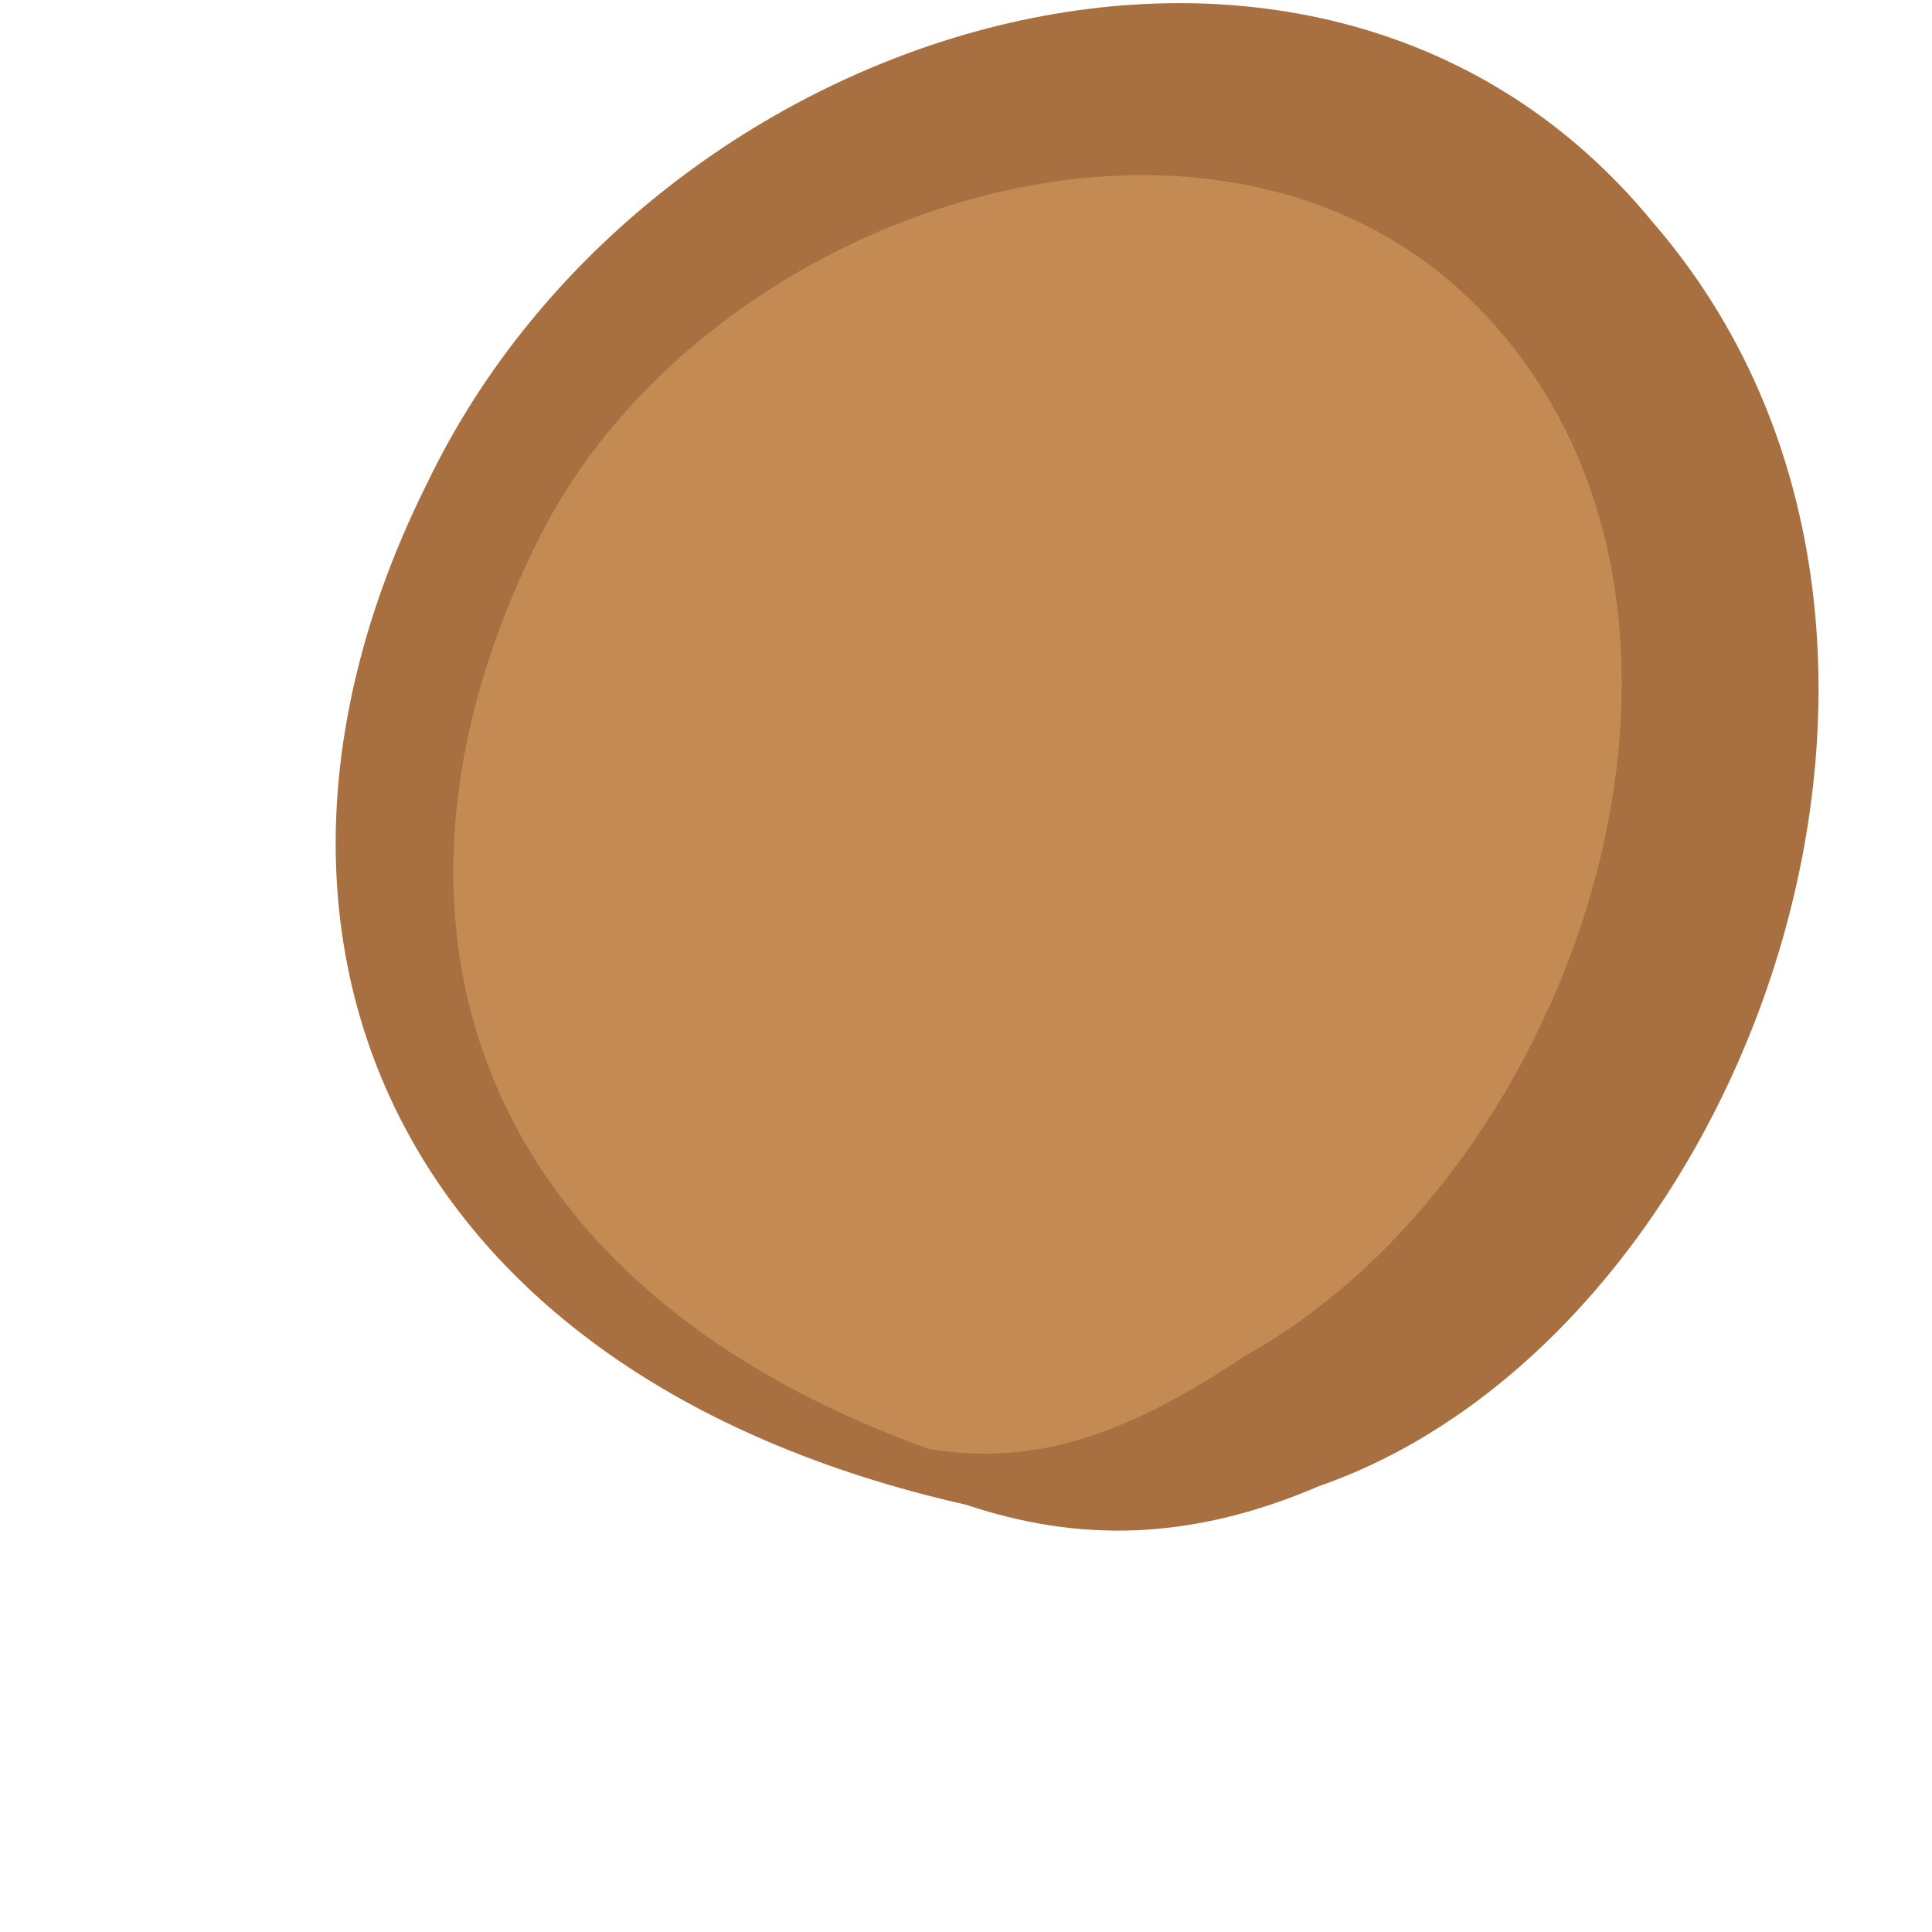
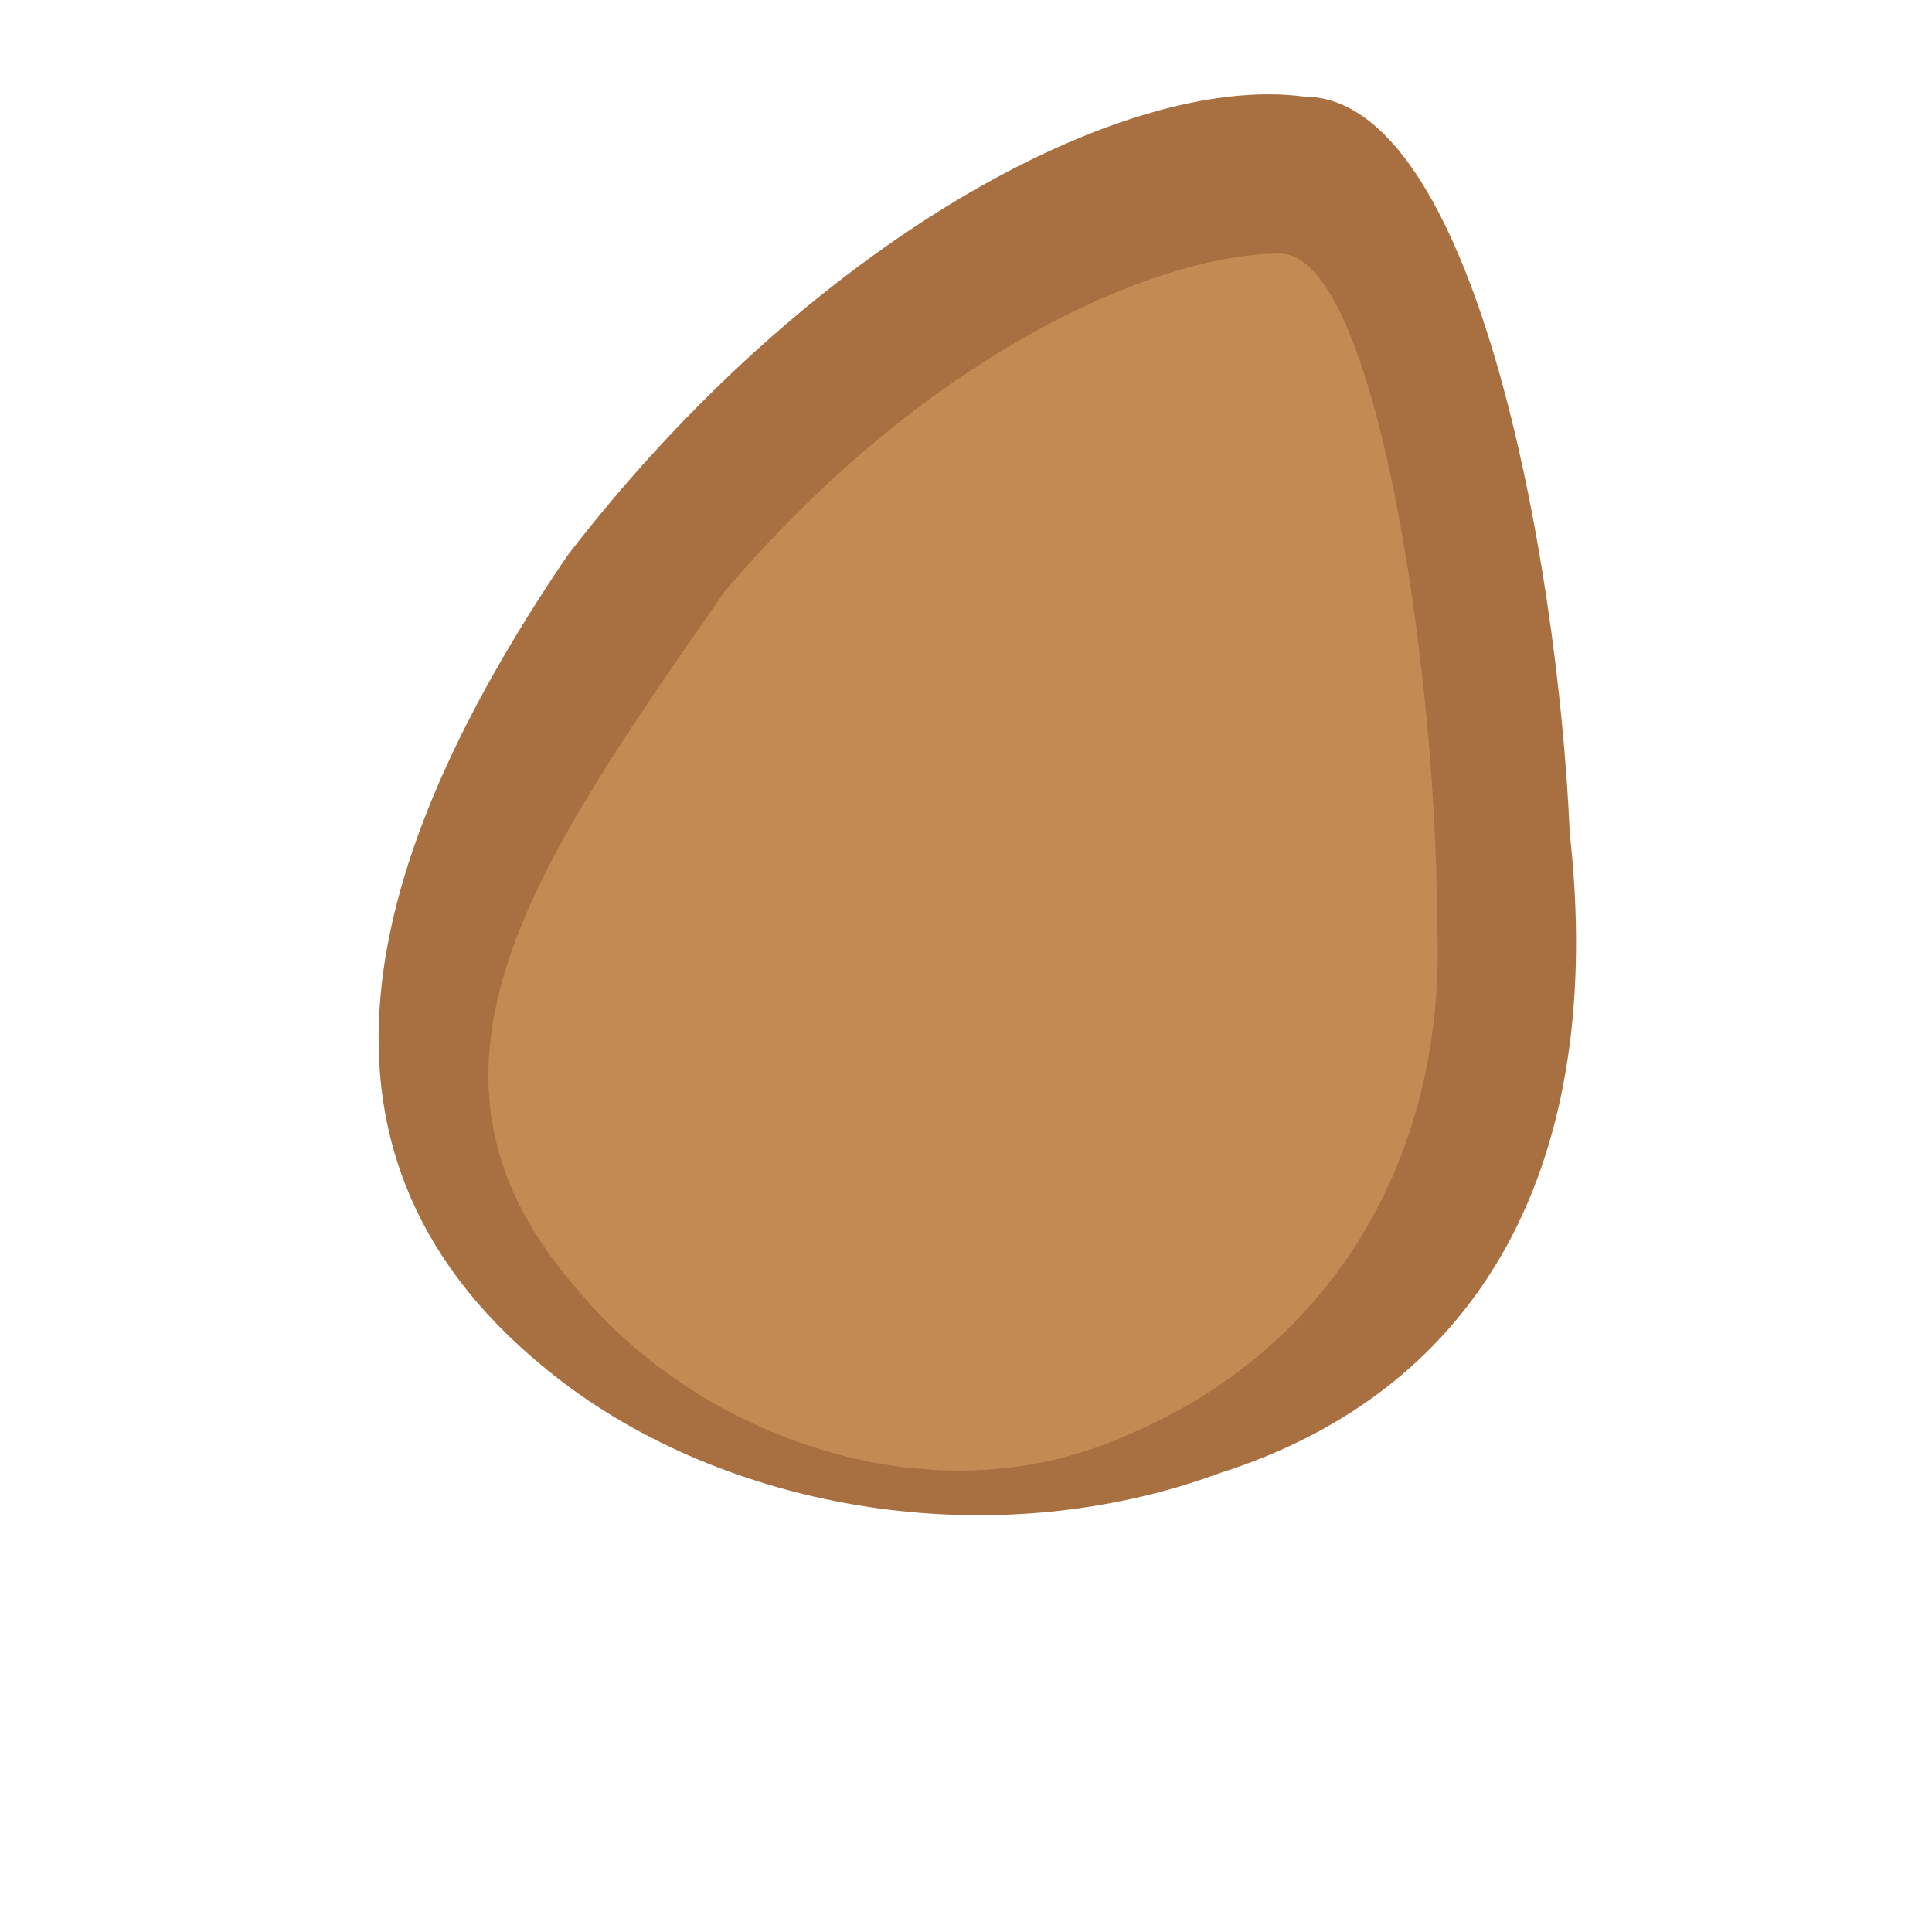
- <svg xmlns="http://www.w3.org/2000/svg" viewBox="28 48 104 104" role="img" aria-label="Semilla: primera tarjeta repasada">
-   <path d="M80 129C49 122 39 98 51 74c12-25 48-36 66-14 19 22 5 60-18 68-7 3-13 3-19 1Z" fill="#A86F40" />
-   <path d="M78 126C53 117 47 97 57 77c9-18 37-27 51-12 15 16 5 46-13 56-6 4-11 6-17 5Z" fill="#C48A53" />
+ <svg xmlns="http://www.w3.org/2000/svg" viewBox="0 0 160 160" role="img" aria-label="Semilla almendrada: primera tarjeta repasada">
+   <path d="M108 8C122 8 129 46 130 69c3 27-7 46-29 53-19 7-41 3-55-8C23 96 30 71 47 46 67 20 93 6 108 8Z" fill="#A86F40" />
+   <path d="M106 21c8 0 13 35 13 55 1 20-9 36-26 43-16 7-35 0-45-12-16-18-4-35 12-58 17-20 36-28 46-28Z" fill="#C48A53" />
</svg>
